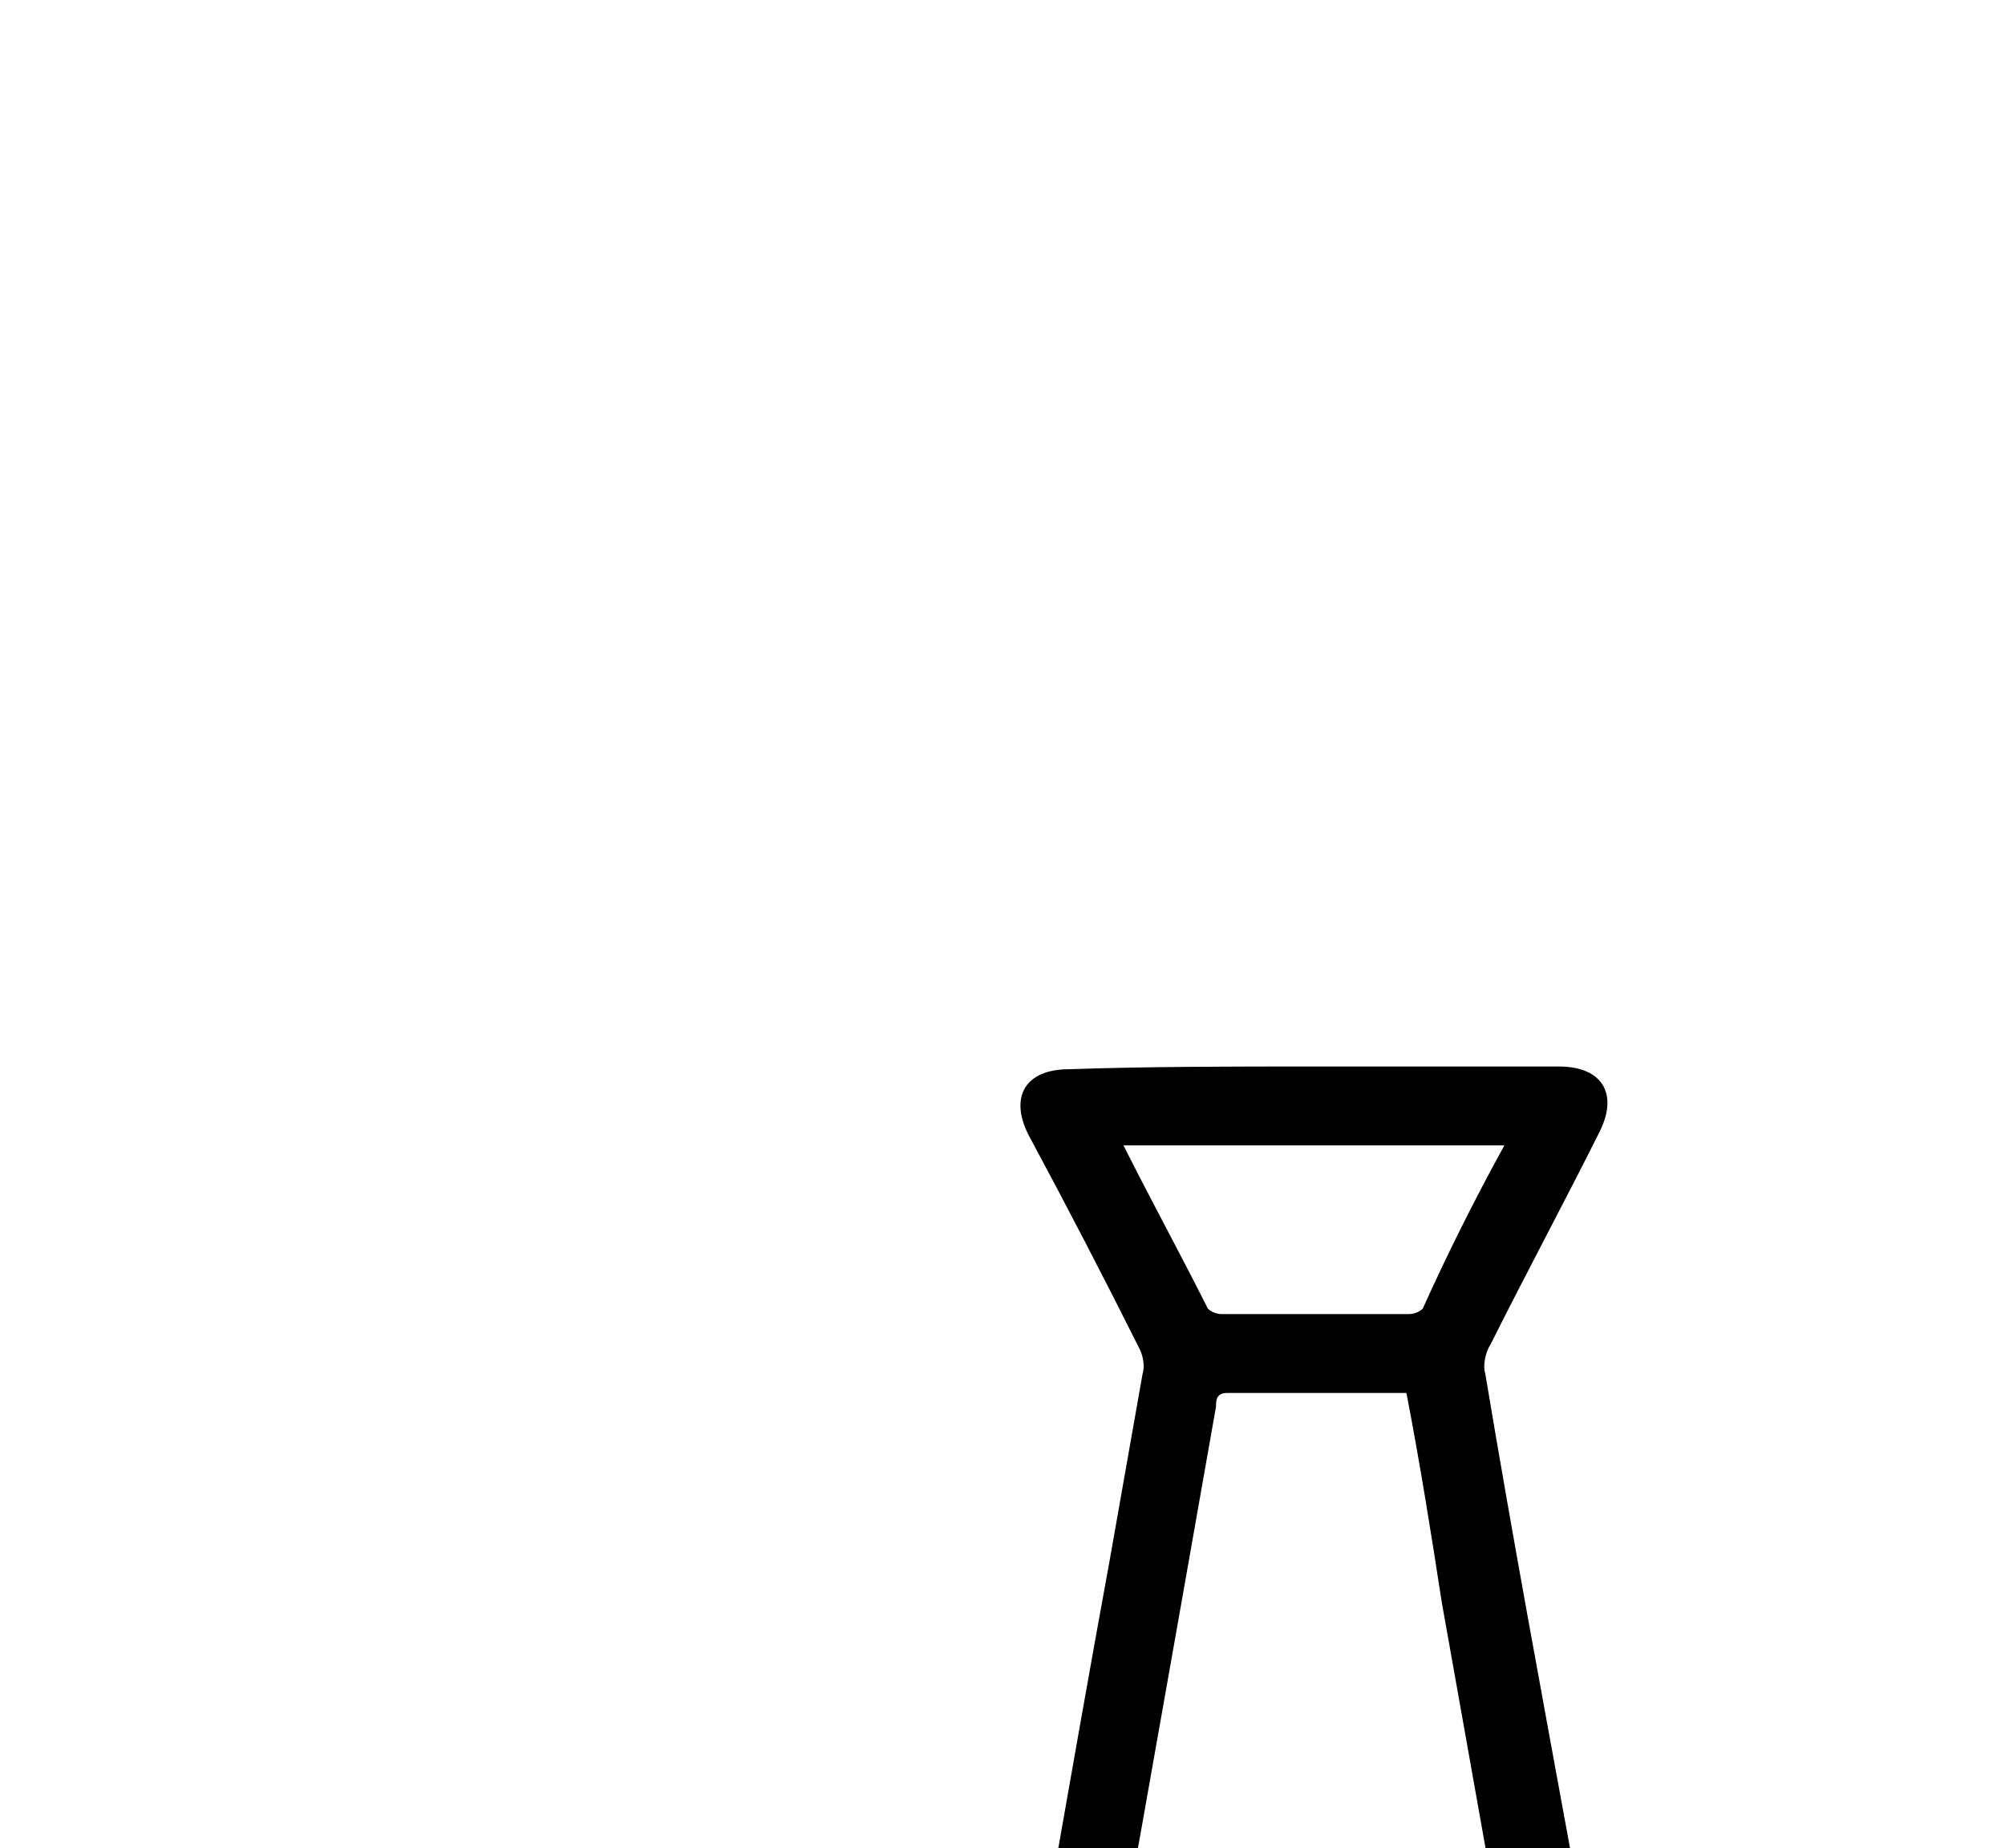
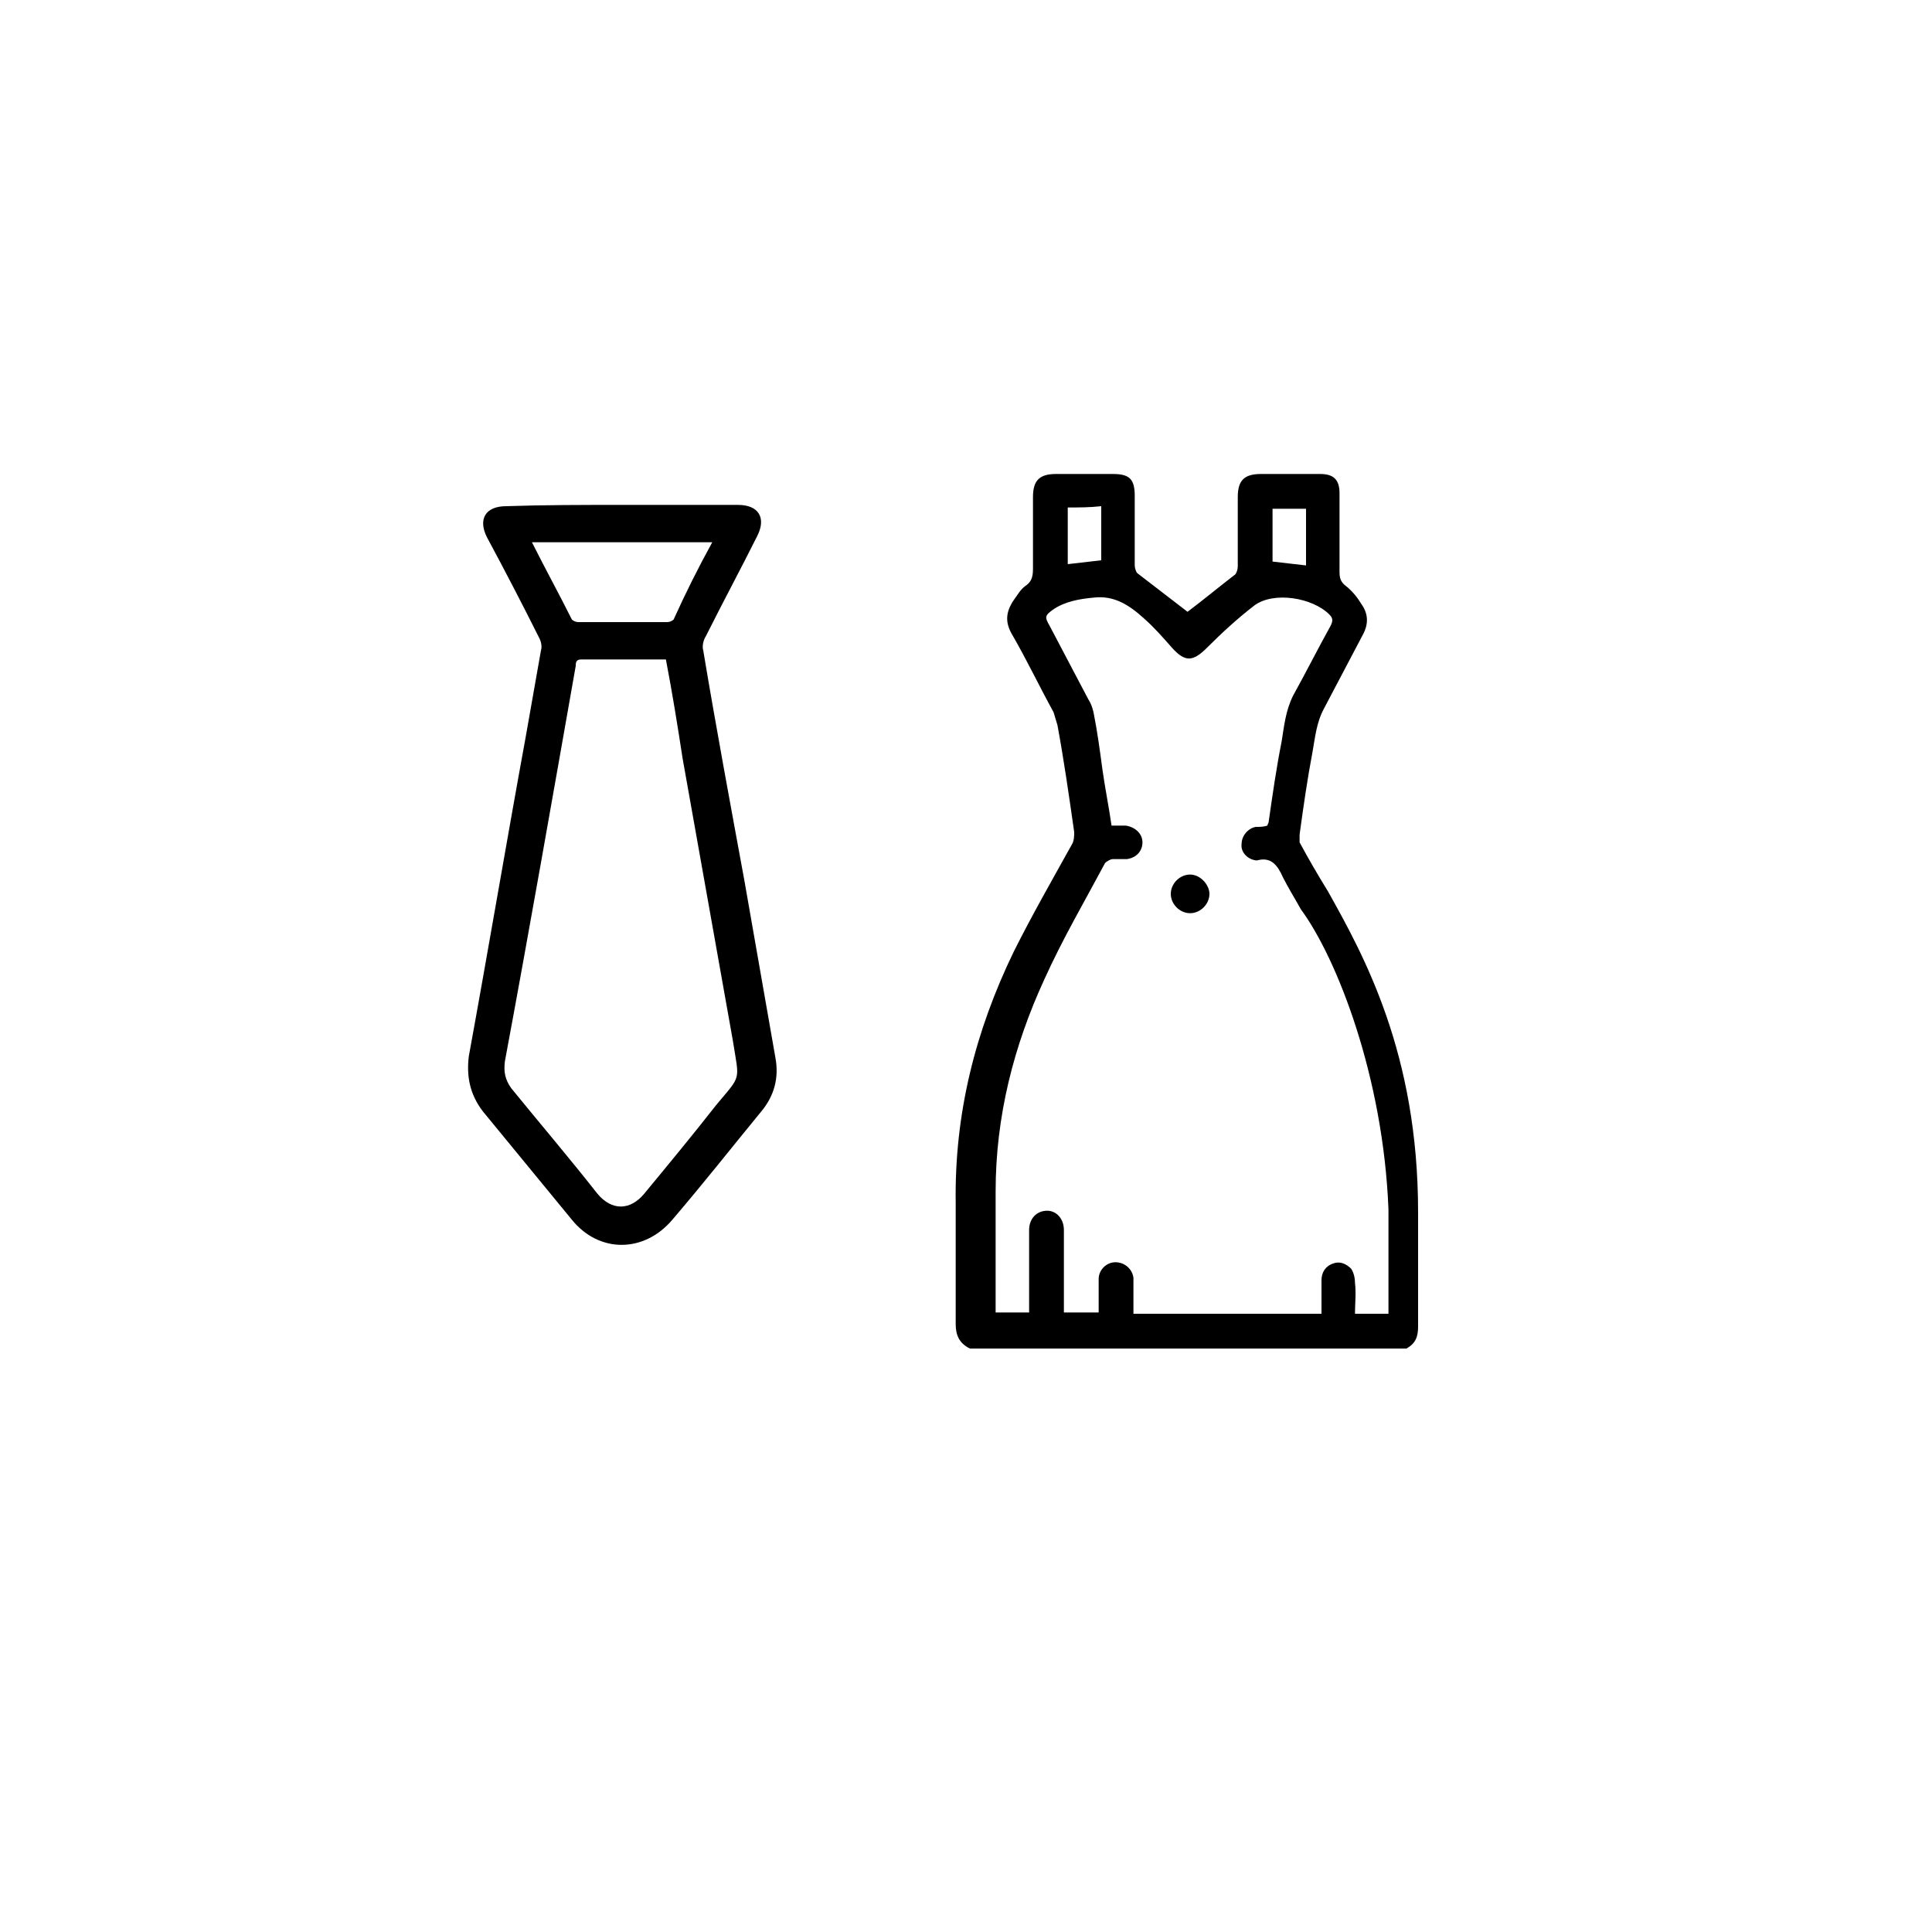
- <svg>
+ <svg width="150" height="150">
  <style type="text/css">
        .st1{fill:#04B4B4B}
    </style>
  <path class="st1" d="M48.3,39.2c3,0,6,0,9,0c1.6,0,2.2,1,1.5,2.4c-1.3,2.6-2.7,5.2-4,7.8c-0.2,0.3-0.3,0.8-0.2,1.1  c1,6,2.1,11.9,3.2,17.9c0.8,4.6,1.6,9.1,2.4,13.7c0.3,1.6-0.1,3-1.1,4.2c-2.3,2.8-4.5,5.6-6.9,8.4c-2.2,2.6-5.7,2.6-7.8,0  c-2.3-2.8-4.6-5.6-6.9-8.4c-1-1.3-1.3-2.7-1.1-4.3c1.5-8.2,2.9-16.5,4.4-24.7c0.4-2.3,0.8-4.5,1.2-6.8c0.1-0.3,0-0.7-0.1-0.9  c-1.3-2.6-2.7-5.3-4.1-7.9c-0.7-1.4-0.1-2.4,1.5-2.4C42.2,39.2,45.3,39.2,48.3,39.2z M51.7,51.2c-2.3,0-4.5,0-6.6,0  c-0.4,0-0.4,0.3-0.4,0.5c-1.8,10.2-3.6,20.5-5.5,30.7c-0.1,0.8,0,1.4,0.5,2.1c2.2,2.7,4.5,5.4,6.7,8.2c1.1,1.3,2.5,1.3,3.6,0  c1.9-2.3,3.8-4.6,5.6-6.9c2-2.4,1.8-1.8,1.3-5c-1.3-7.3-2.6-14.6-3.9-21.9C52.6,56.3,52.2,53.8,51.7,51.2z M55.3,42.1  c-4.7,0-9.3,0-14,0c1,2,2.1,4,3.1,6c0.1,0.1,0.3,0.2,0.5,0.2c2.3,0,4.6,0,6.9,0c0.2,0,0.4-0.1,0.5-0.2  C53.2,46.1,54.2,44.1,55.3,42.1z" />
  <path class="st1" d="M110.1,94.1c0,0.2,0,0.5,0,0.7c0,2.7,0,5.5,0,8.2c0,0.8-0.2,1.3-0.9,1.7c-11.3,0-22.6,0-33.9,0  c-0.8-0.4-1.1-1-1.1-1.9c0-3.1,0-6.3,0-9.4c-0.1-6.9,1.5-13.3,4.5-19.5c1.4-2.8,3-5.6,4.5-8.3c0.2-0.3,0.2-0.7,0.2-1  c-0.4-2.8-0.8-5.6-1.3-8.3c-0.1-0.3-0.2-0.7-0.3-1c-1.1-2-2.1-4.1-3.2-6c-0.6-1-0.5-1.8,0.1-2.7c0.3-0.4,0.5-0.8,0.9-1.1  c0.6-0.4,0.6-0.9,0.6-1.5c0-1.8,0-3.6,0-5.4c0-1.3,0.5-1.8,1.8-1.8c1.5,0,3,0,4.4,0c1.3,0,1.7,0.4,1.7,1.7c0,1.8,0,3.6,0,5.4  c0,0.2,0.1,0.5,0.2,0.6c1.3,1,2.6,2,3.9,3c1.2-0.9,2.4-1.9,3.7-2.9c0.1-0.1,0.2-0.4,0.2-0.6c0-1.8,0-3.6,0-5.4  c0-1.3,0.5-1.8,1.8-1.8c1.5,0,3.1,0,4.6,0c1.1,0,1.5,0.5,1.5,1.5c0,2,0,4.1,0,6.1c0,0.5,0.1,0.8,0.5,1.1c0.5,0.4,0.9,0.9,1.2,1.4  c0.5,0.7,0.6,1.5,0.1,2.4c-1,1.9-2,3.8-3,5.7c-0.6,1.1-0.7,2.3-0.9,3.4c-0.4,2.1-0.7,4.2-1,6.4c0,0.2,0,0.5,0,0.6  c0.7,1.3,1.4,2.5,2.2,3.8C105.9,74.2,110.1,81.8,110.1,94.1z M101,70.6c-0.5-0.9-1-1.7-1.4-2.5c-0.4-0.9-0.9-1.6-2-1.3  c0,0,0,0-0.1,0c-0.7-0.1-1.2-0.7-1.1-1.3c0-0.6,0.5-1.2,1.1-1.3c0.3,0,0.6,0,0.9-0.1c0-0.1,0.1-0.2,0.1-0.3c0.3-2.1,0.6-4.2,1-6.2  c0.2-1.2,0.3-2.4,0.9-3.6c1-1.8,1.9-3.6,2.9-5.4c0.2-0.4,0.2-0.6-0.1-0.9c-1.3-1.3-4.3-1.8-5.8-0.7c-1.3,1-2.5,2.1-3.7,3.3  c-1.1,1.1-1.7,1.1-2.7,0c-0.7-0.8-1.4-1.6-2.2-2.3c-1.1-1-2.3-1.8-3.9-1.6c-1.1,0.1-2.2,0.3-3.1,0.9c-0.7,0.5-0.7,0.6-0.3,1.3  c1,1.9,2,3.8,3,5.7c0.2,0.3,0.3,0.6,0.4,1c0.3,1.5,0.5,3,0.7,4.5c0.2,1.4,0.5,2.9,0.7,4.3c0.4,0,0.7,0,1.1,0  c0.7,0.1,1.3,0.6,1.3,1.3c0,0.7-0.5,1.2-1.2,1.3c-0.4,0-0.8,0-1.1,0c-0.2,0-0.5,0.2-0.6,0.3c-1.6,3-3.3,5.9-4.7,9  c-2.4,5.2-3.8,10.7-3.8,16.5c0,3,0,6,0,9c0,0.1,0,0.3,0,0.4c0.9,0,1.7,0,2.6,0c0-2.2,0-4.3,0-6.4c0-0.9,0.6-1.5,1.4-1.5  c0.7,0,1.3,0.6,1.3,1.5c0,1.3,0,2.5,0,3.8c0,0.9,0,1.8,0,2.6c0.9,0,1.8,0,2.7,0c0-0.9,0-1.8,0-2.6c0-0.7,0.6-1.3,1.3-1.3  c0.7,0,1.3,0.5,1.4,1.2c0,0.3,0,0.6,0,0.9c0,0.6,0,1.3,0,1.9c4.8,0,9.4,0,14.1,0c0.1,0,0.3,0,0.5,0c0-0.9,0-1.7,0-2.6  c0-0.6,0.3-1.1,0.9-1.3c0.5-0.2,1,0,1.4,0.4c0.2,0.3,0.3,0.7,0.3,1.1c0.1,0.8,0,1.6,0,2.4c0.9,0,1.8,0,2.6,0c0-2.7,0-5.4,0-8.1  C107.4,83.6,103.8,74.4,101,70.6z M109.5,91.4 M98.8,43.6c0.9,0.1,1.7,0.2,2.6,0.3c0-1.5,0-3,0-4.4c-0.9,0-1.7,0-2.6,0  C98.8,40.8,98.8,42.2,98.8,43.6z M82.9,39.4c0,1.5,0,3,0,4.4c0.9-0.1,1.7-0.2,2.6-0.3c0-1.4,0-2.8,0-4.2  C84.6,39.4,83.8,39.4,82.9,39.4z" />
  <path class="st1" d="M93.9,69.4c0,0.8-0.7,1.5-1.5,1.5c-0.8,0-1.5-0.7-1.5-1.5c0-0.8,0.7-1.5,1.5-1.5C93.2,67.9,93.9,68.7,93.9,69.4  z" />
</svg>
